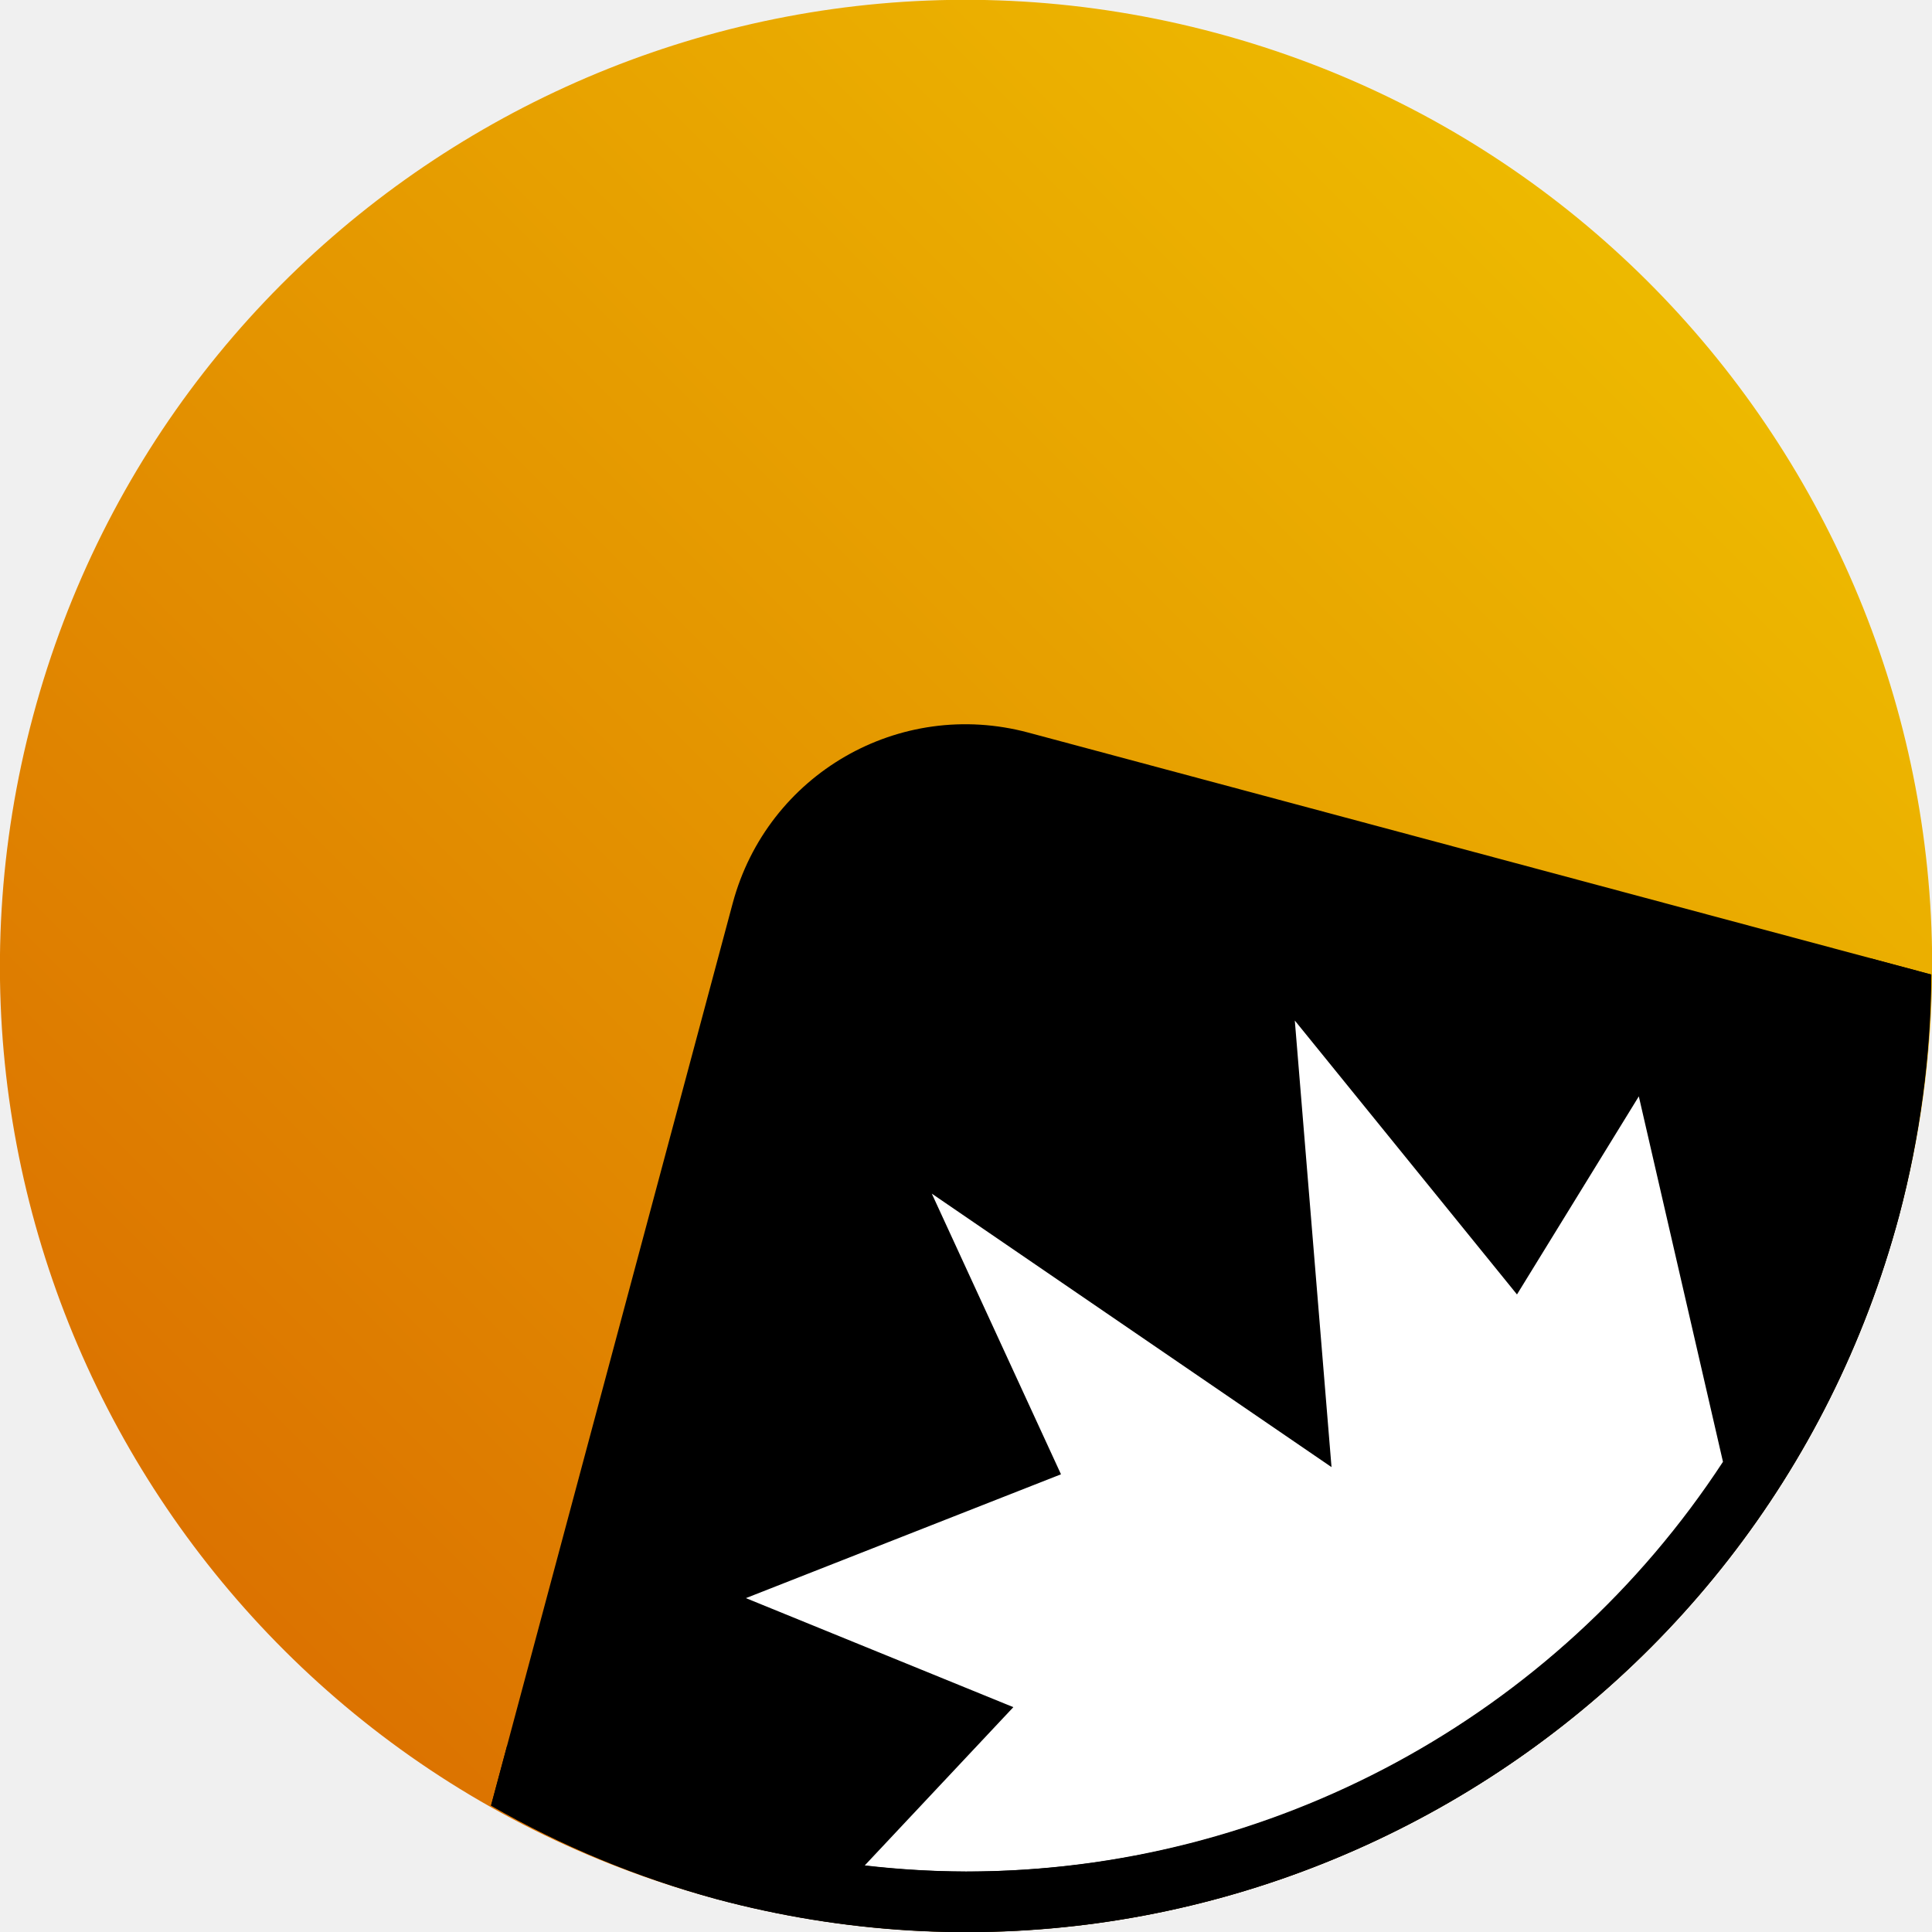
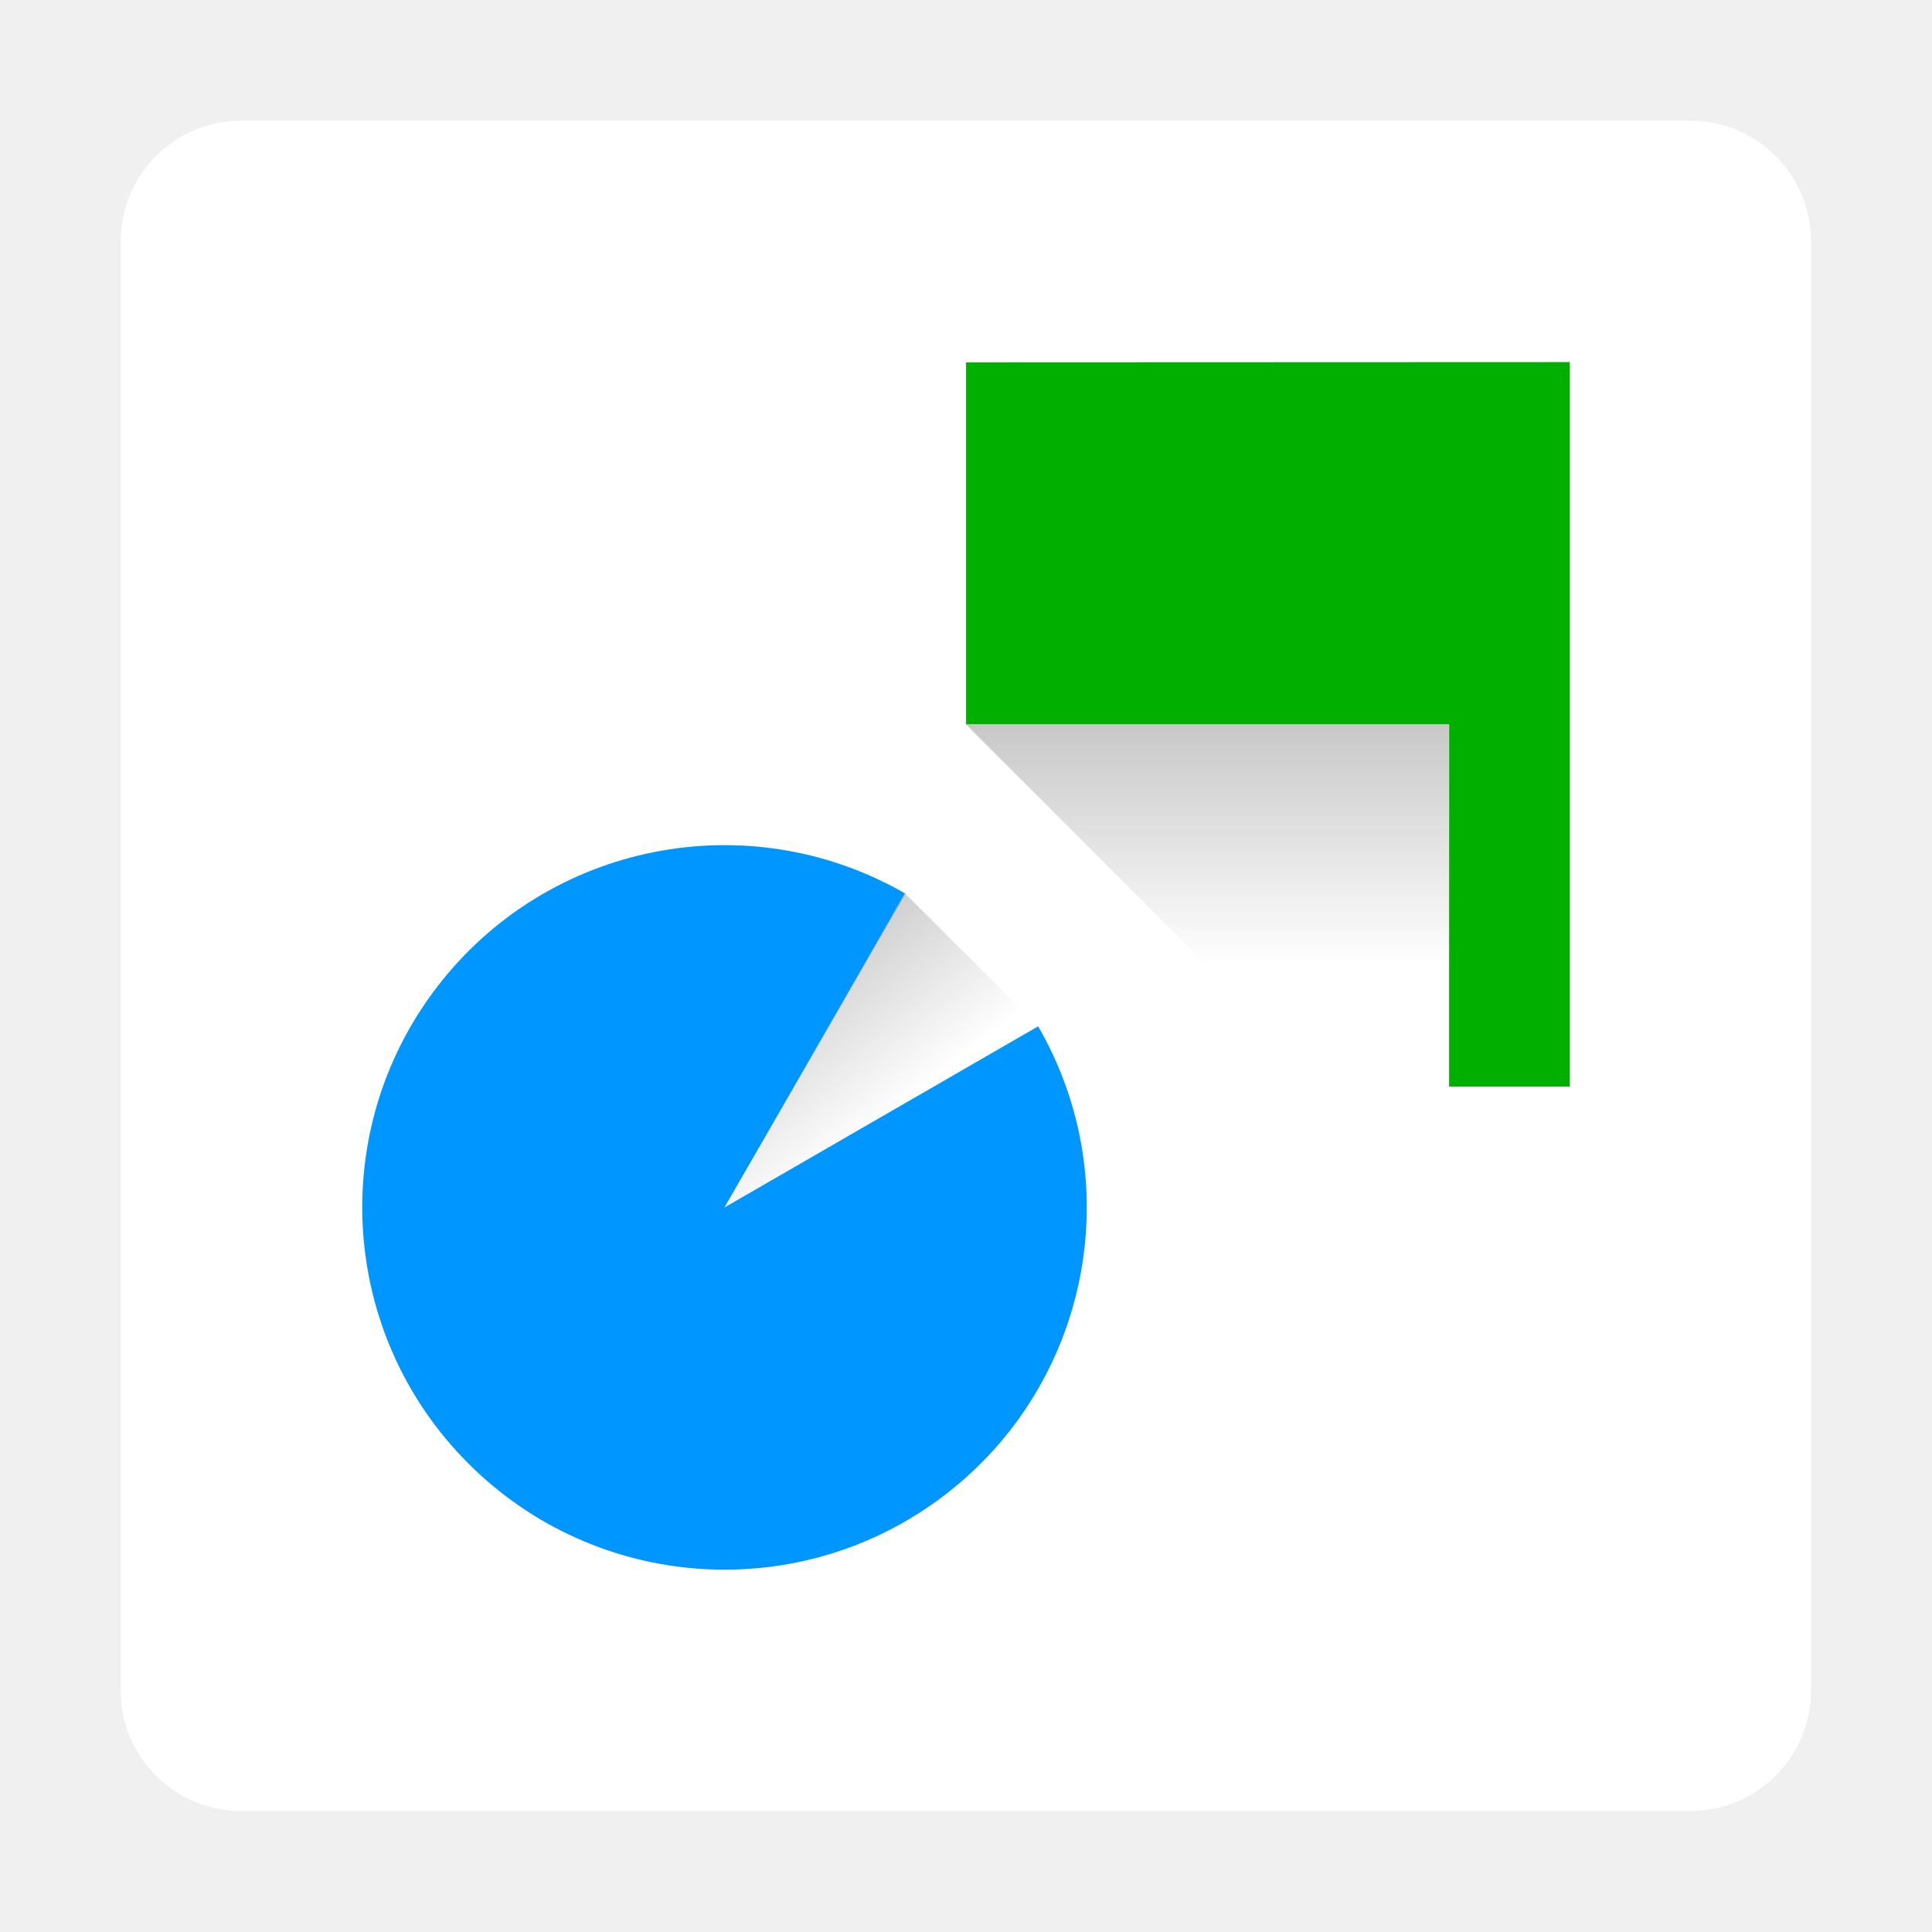
- <svg xmlns="http://www.w3.org/2000/svg" xmlns:xlink="http://www.w3.org/1999/xlink" width="32" height="32" viewBox="0 0 8.467 8.467" version="1.1" id="svg20249">
-   <defs id="defs20243">
-     <linearGradient xlink:href="#linearGradient9124" id="linearGradient822-6-17" x1="4.686" y1="35.596" x2="27.314" y2="-3.596" gradientUnits="userSpaceOnUse" gradientTransform="matrix(0.2645833,0,0,0.2645833,75.62946,277.4615)" />
-     <linearGradient id="linearGradient9124">
-       <stop style="stop-color:#d86400;stop-opacity:1" offset="0" id="stop9120" />
-       <stop style="stop-color:#f1c800;stop-opacity:1" offset="1" id="stop9122" />
+ <svg xmlns="http://www.w3.org/2000/svg" xmlns:xlink="http://www.w3.org/1999/xlink" width="32" height="32" viewBox="0 0 8.467 8.467" version="1.1" id="svg1761">
+   <defs id="defs1755">
+     <linearGradient xlink:href="#linearGradient906" id="linearGradient898-0-7-0" x1="5.292" y1="3.704" x2="5.292" y2="4.763" gradientUnits="userSpaceOnUse" gradientTransform="translate(10.28006,131.5449)" />
+     <linearGradient id="linearGradient906">
+       <stop style="stop-color:#c8c8c8;stop-opacity:1;" offset="0" id="stop902" />
+       <stop style="stop-color:#c8c8c8;stop-opacity:0;" offset="1" id="stop904" />
    </linearGradient>
+     <linearGradient xlink:href="#linearGradient906" id="linearGradient898-0-7-0-8" x1="5.292" y1="3.175" x2="5.821" y2="3.836" gradientUnits="userSpaceOnUse" gradientTransform="translate(9.221722,132.8678)" />
  </defs>
-   <g id="layer1" transform="translate(0,-288.5333)">
-     <circle style="opacity:1;fill:url(#linearGradient822-6-17);fill-opacity:1;stroke:none;stroke-width:0.265;stroke-linecap:round;stroke-linejoin:round;stroke-miterlimit:4;stroke-dasharray:none;stroke-dashoffset:0;stroke-opacity:1;paint-order:normal" id="path814-2-7" cx="79.863" cy="281.695" r="4.233" transform="rotate(15)" />
-     <path style="opacity:1;fill:#000000;fill-opacity:1;stroke:none;stroke-width:0.36;stroke-linecap:round;stroke-linejoin:round;stroke-miterlimit:4;stroke-dasharray:none;stroke-dashoffset:0;stroke-opacity:1;paint-order:normal" d="m 4.507,291.744 c -0.566,-0.152 -1.144,0.182 -1.296,0.748 l -1.059,3.954 a 4.233,4.233 0 0 0 0.986,0.409 4.233,4.233 0 0 0 5.185,-2.993 4.233,4.233 0 0 0 0.141,-1.058 z" id="rect824-6-4" />
-     <path style="opacity:1;fill:#ffffff;fill-opacity:1;stroke:none;stroke-width:2;stroke-linecap:round;stroke-linejoin:round;stroke-miterlimit:4;stroke-dasharray:none;stroke-dashoffset:0;stroke-opacity:1;paint-order:normal" d="M 21.447 16.904 L 22.055 24.301 L 15.434 19.771 L 17.574 24.42 L 12.355 26.471 L 16.785 28.277 L 14.324 30.898 A 15 15 0 0 0 16 31 A 15 15 0 0 0 28.539 24.213 L 27.145 18.16 L 25.127 21.441 L 21.447 16.904 z " transform="matrix(0.2645833,0,0,0.2645833,0,288.5333)" id="path1399" />
-     <path style="opacity:1;fill:#000000;fill-opacity:1;stroke:none;stroke-width:1.362;stroke-linecap:round;stroke-linejoin:round;stroke-miterlimit:4;stroke-dasharray:none;stroke-dashoffset:0;stroke-opacity:1;paint-order:normal" d="M 30.996 15.877 A 15 15 0 0 1 31 16 A 15 15 0 0 1 16 31 A 15 15 0 0 1 8.4 28.914 L 8.133 29.908 A 16 16 0 0 0 11.859 31.455 A 16 16 0 0 0 31.455 20.141 A 16 16 0 0 0 31.986 16.143 L 30.996 15.877 z " transform="matrix(0.2645833,0,0,0.2645833,0,288.5333)" id="rect824-6-4-3" />
+   <g id="layer1" transform="translate(-10.80922,-132.0741)">
+     <rect style="opacity:1;fill:#ffffff;fill-opacity:1;stroke:none;stroke-width:0.265;stroke-linecap:round;stroke-linejoin:round" id="rect871-3" width="7.408" height="7.408" x="11.338" y="132.603" ry="0.529" />
+     <path style="opacity:1;fill:#0096ff;fill-opacity:1;stroke:none;stroke-width:0.265;stroke-linecap:round;stroke-linejoin:round" id="path1703" d="m 15.359,136.572 a 1.587,1.587 0 0 1 -0.408,2.053 1.587,1.587 0 0 1 -2.089,-0.137 1.587,1.587 0 0 1 -0.137,-2.089 1.587,1.587 0 0 1 2.053,-0.408 l -0.794,1.375 z" />
+     <path style="fill:#00af00;fill-opacity:1;stroke:none;stroke-width:0.265px;stroke-linecap:butt;stroke-linejoin:miter;stroke-opacity:1" d="m 15.043,133.662 v 1.587 h 2.117 v 1.587 h 0.529 v -3.175 z" id="path1705" />
+     <path style="fill:url(#linearGradient898-0-7-0);fill-opacity:1;stroke:none;stroke-width:0.265px;stroke-linecap:butt;stroke-linejoin:miter;stroke-opacity:1" d="m 15.043,135.249 1.058,1.058 h 1.058 v -1.058 z" id="path890-5-5-3" />
+     <path style="fill:url(#linearGradient898-0-7-0-8);fill-opacity:1;stroke:none;stroke-width:0.265px;stroke-linecap:butt;stroke-linejoin:miter;stroke-opacity:1" d="m 13.984,137.366 1.375,-0.794 -0.584,-0.583 z" id="path890-5-5-3-1" />
  </g>
</svg>
